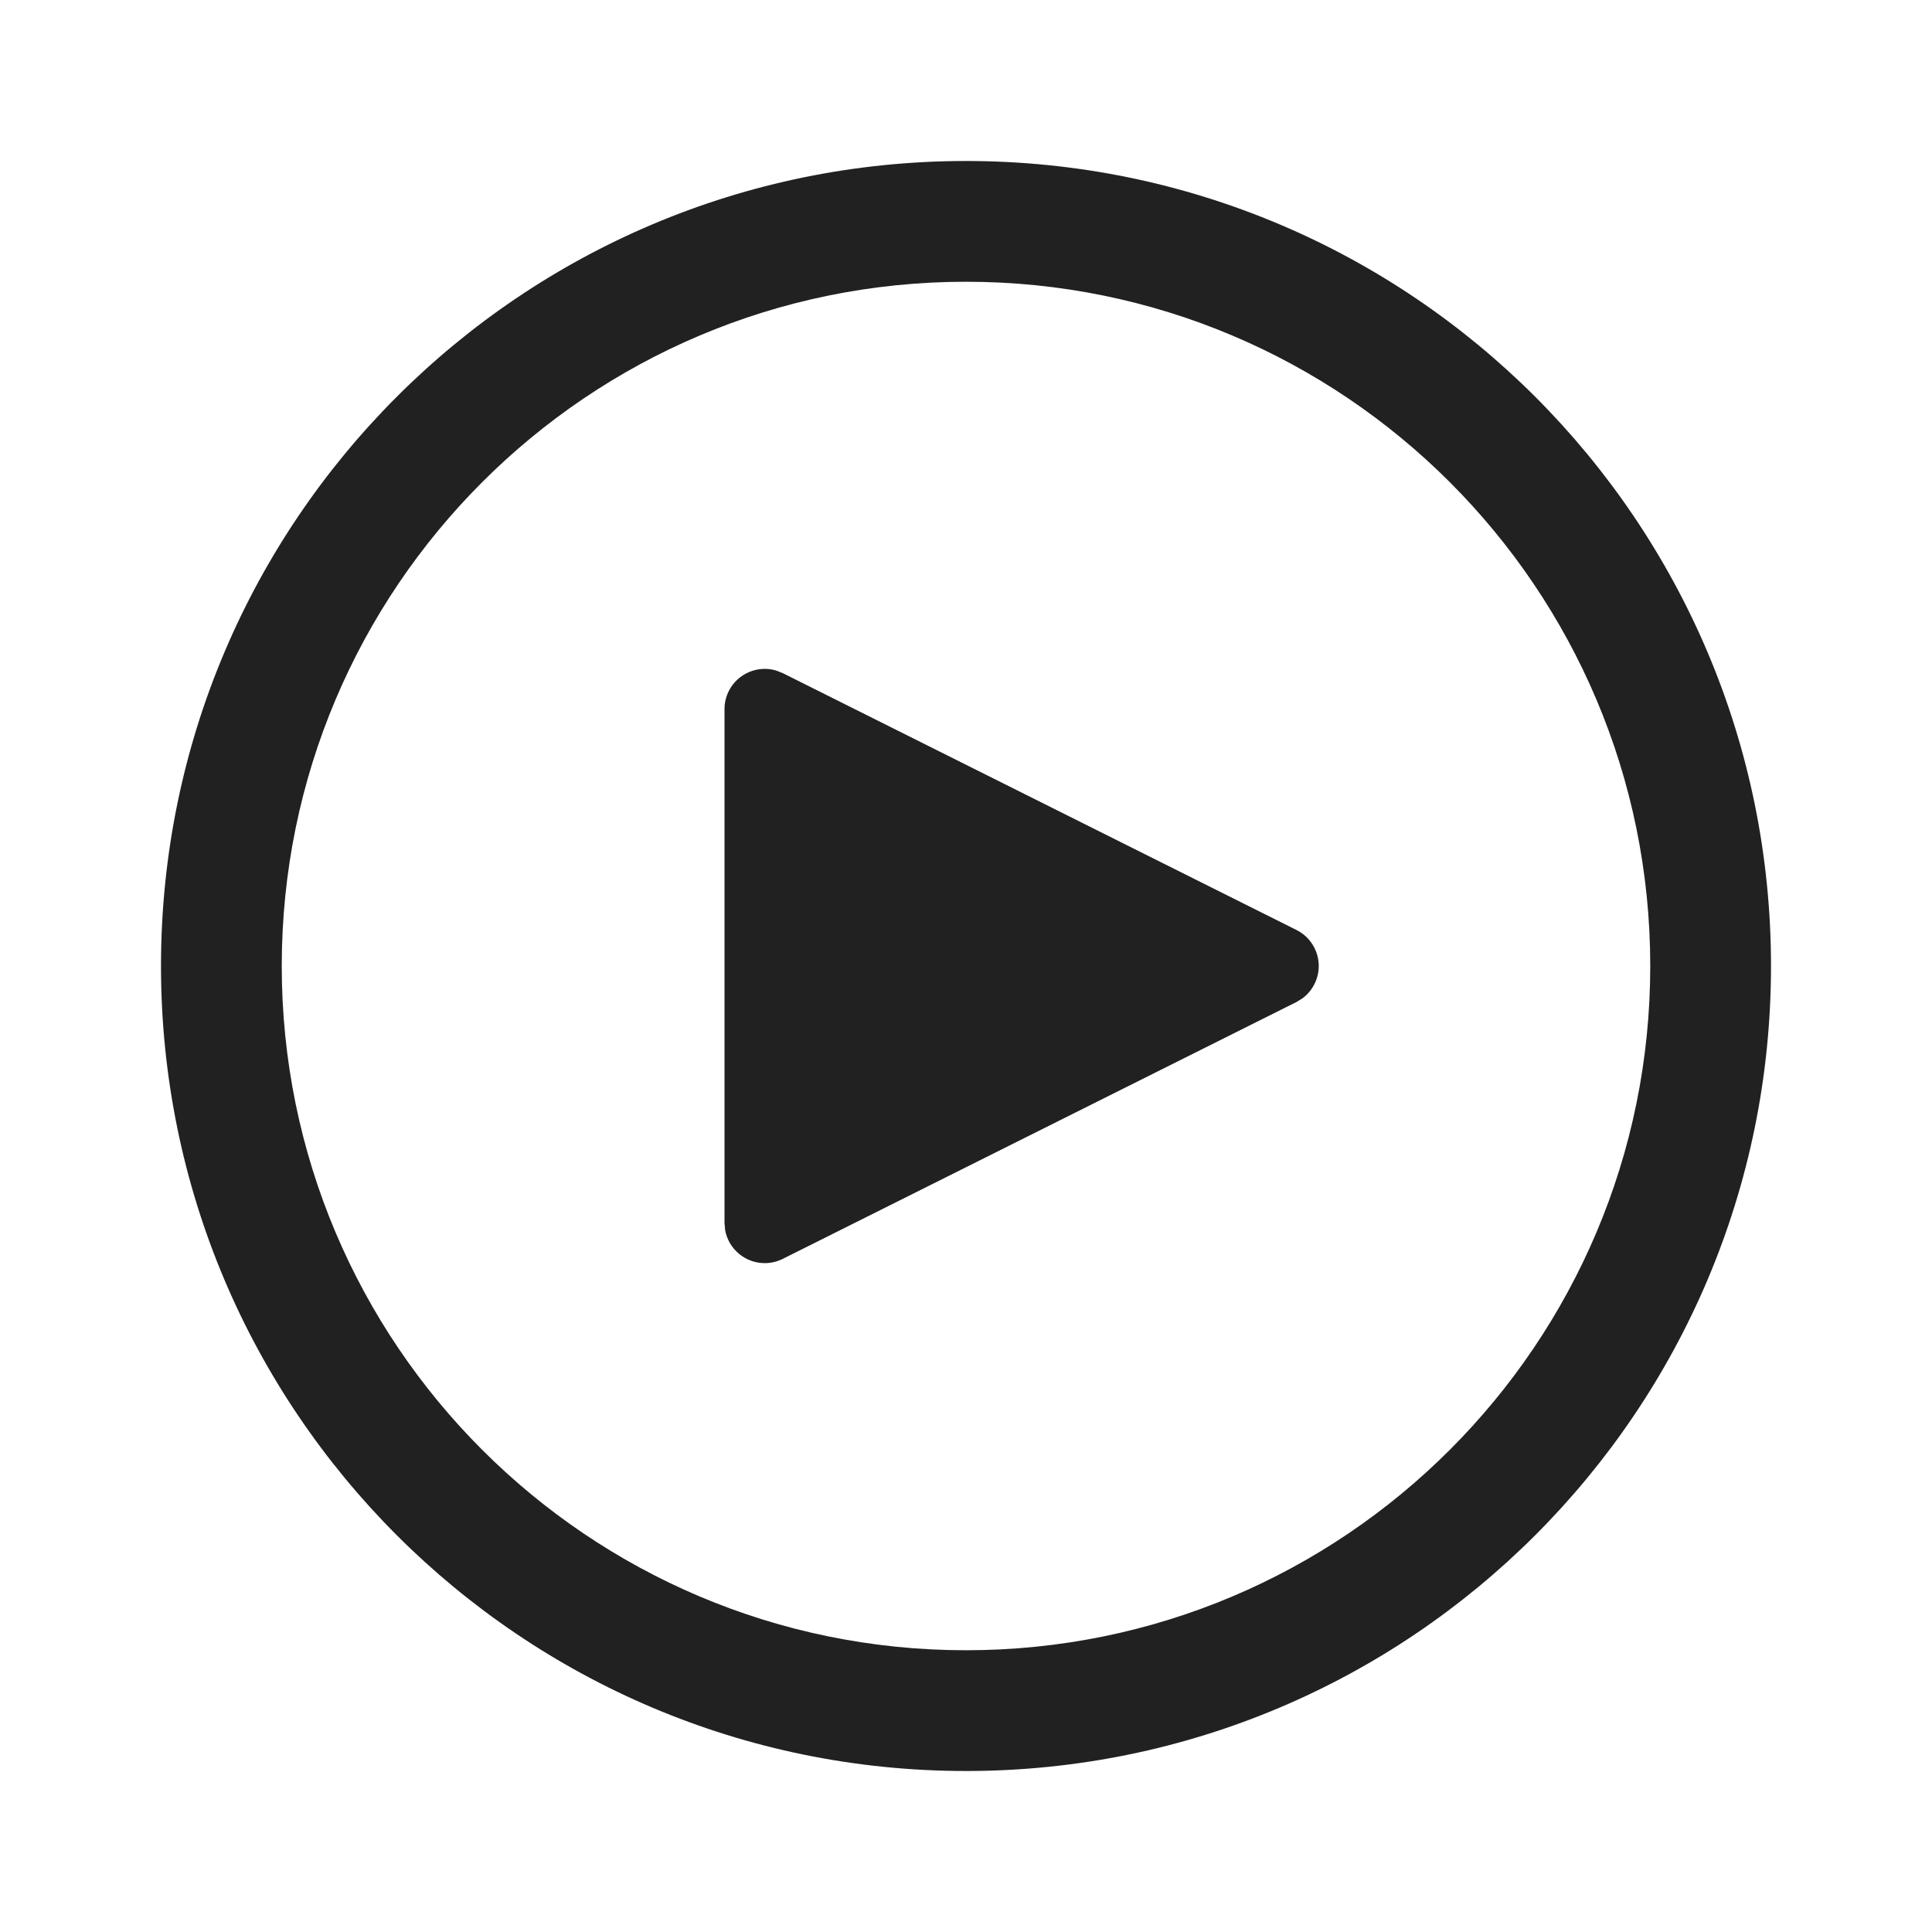
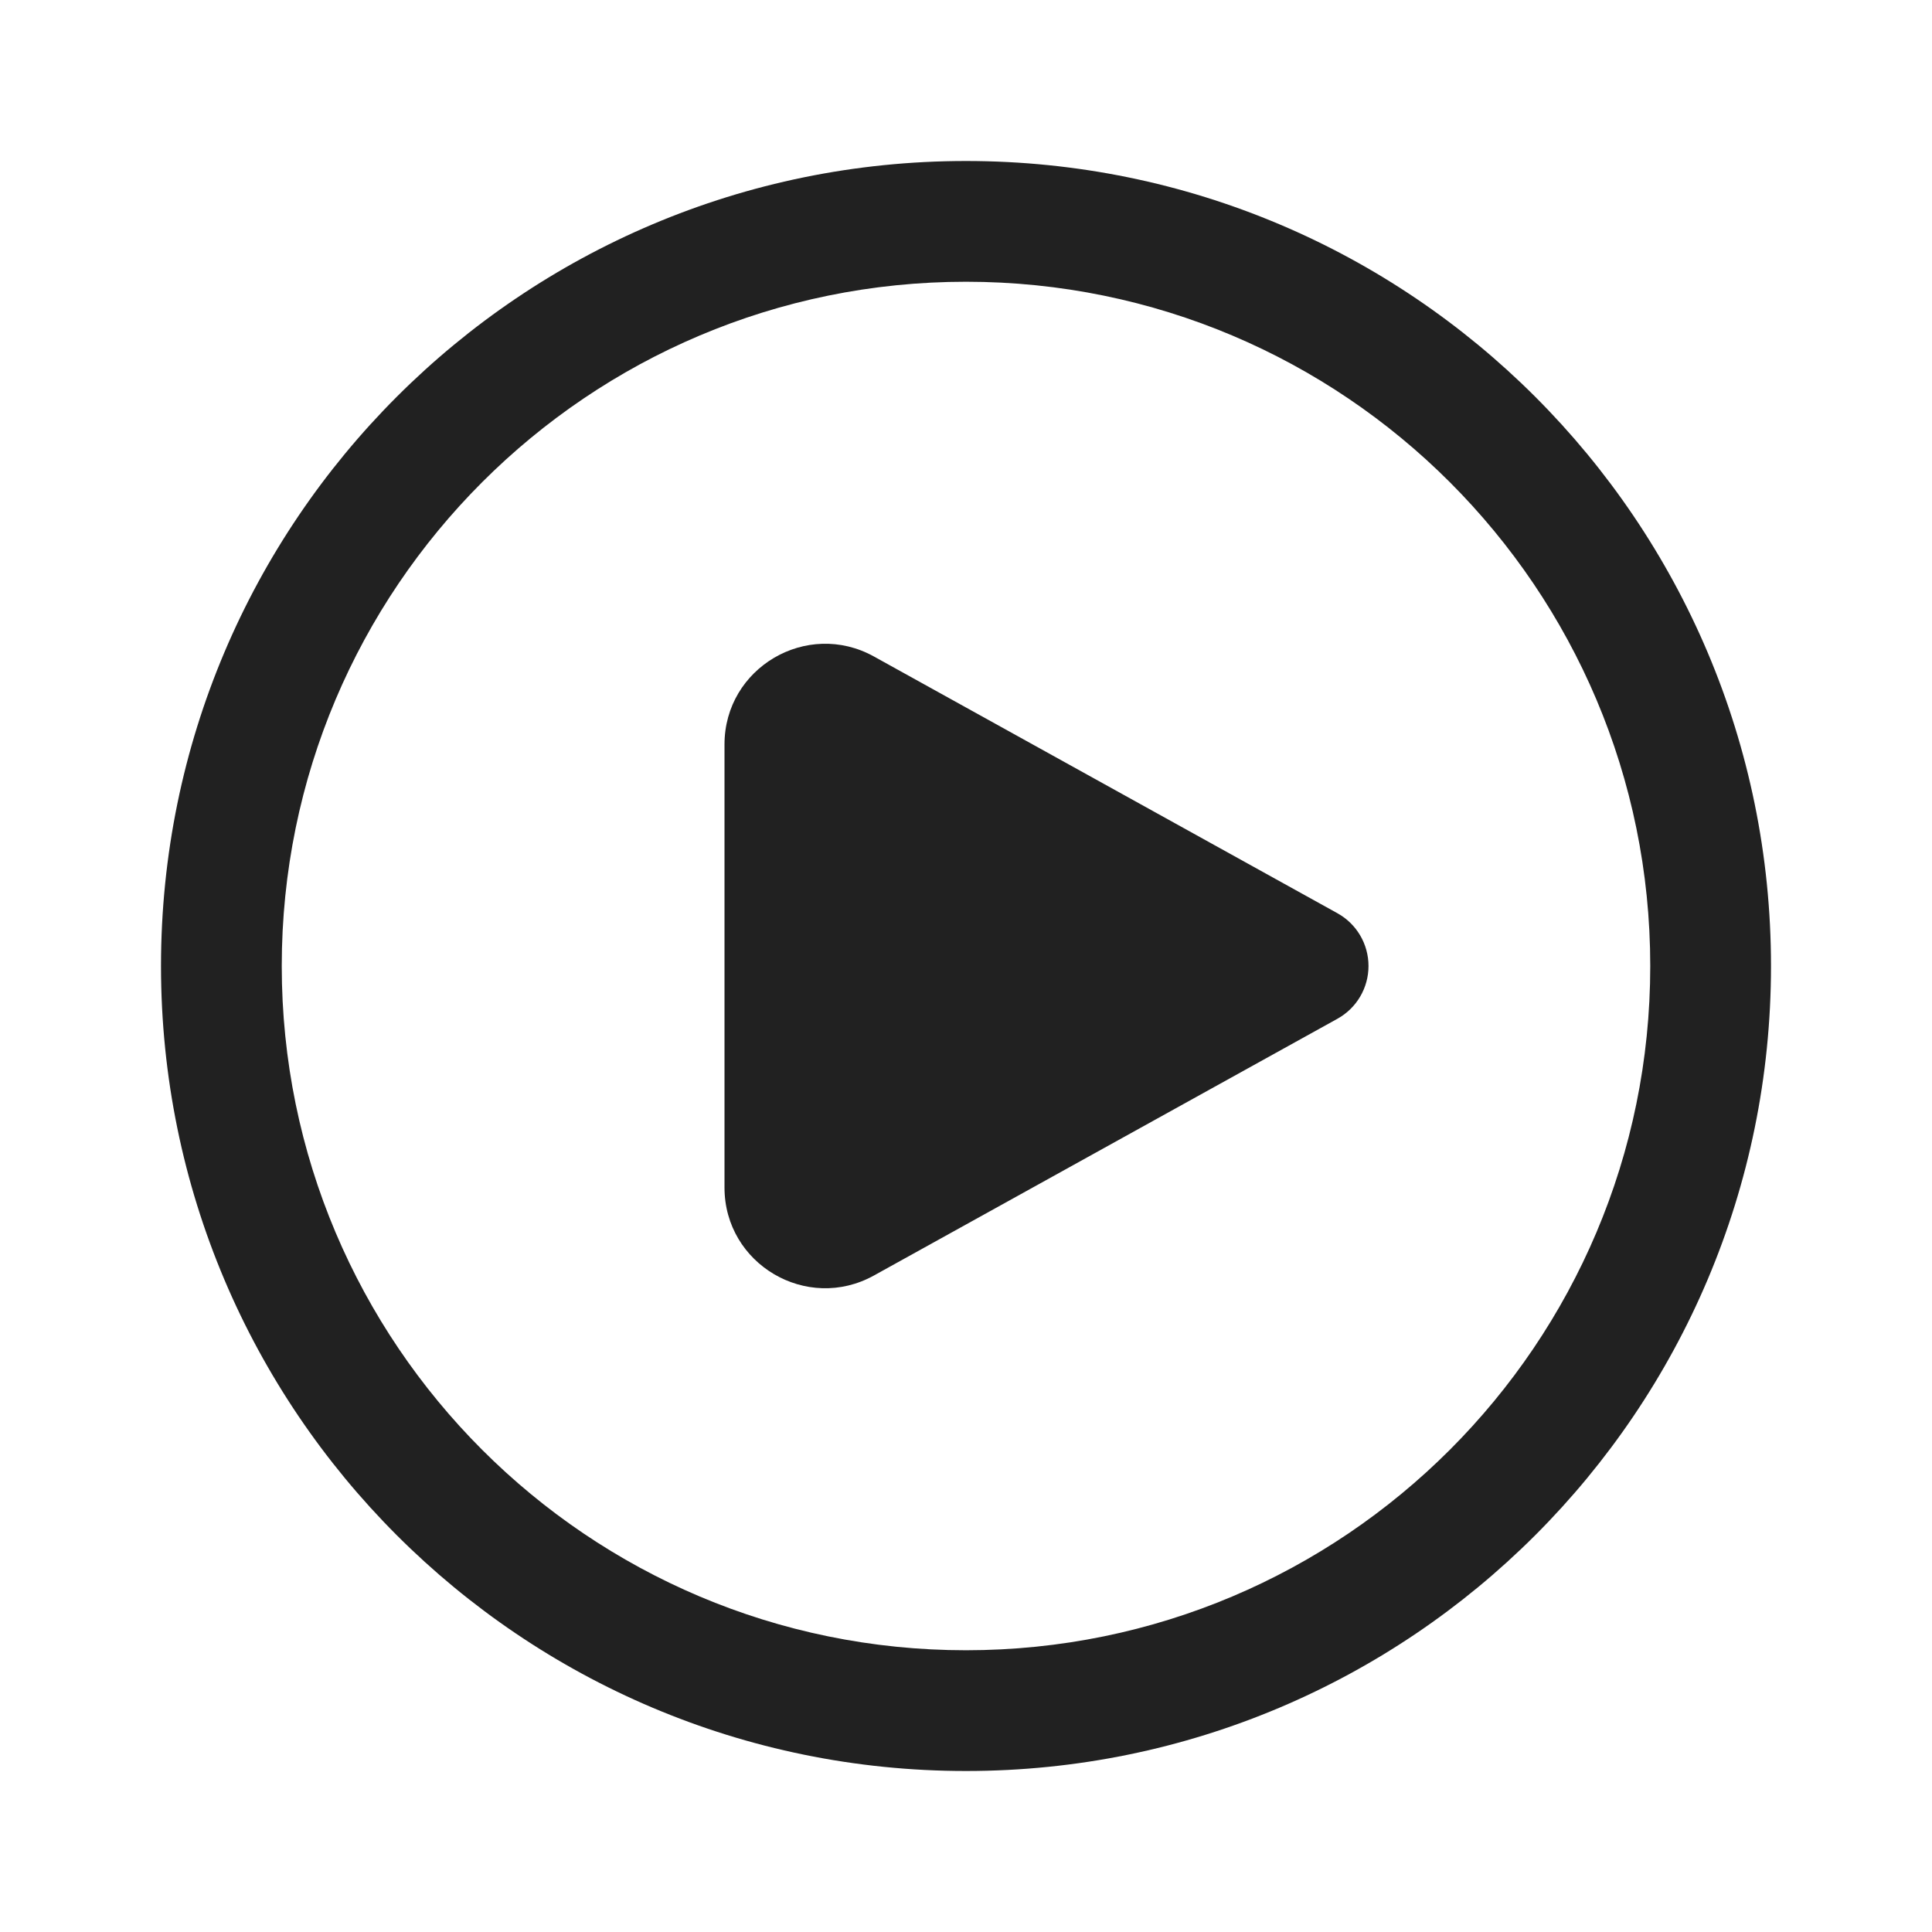
- <svg xmlns="http://www.w3.org/2000/svg" viewBox="0 0 24 24" version="1.1">
-   <g id="🔍-System-Icons" stroke="none" stroke-width="1" fill="none" fill-rule="evenodd">
-     <g id="ic_fluent_play_circle_24_regular" fill="#212121" fill-rule="nonzero">
-       <path d="M12,2 C17.523,2 22,6.477 22,12 C22,17.523 17.523,22 12,22 C6.477,22 2,17.523 2,12 C2,6.477 6.477,2 12,2 Z M12,3.5 C7.306,3.5 3.5,7.306 3.5,12 C3.5,16.694 7.306,20.5 12,20.5 C16.694,20.5 20.5,16.694 20.5,12 C20.5,7.306 16.694,3.5 12,3.5 Z M9.053,8.585 C9.163,8.366 9.412,8.262 9.64,8.329 L9.724,8.362 L16.106,11.553 C16.202,11.601 16.281,11.68 16.329,11.776 C16.439,11.996 16.372,12.258 16.182,12.4 L16.106,12.447 L9.724,15.638 C9.654,15.673 9.578,15.691 9.5,15.691 C9.255,15.691 9.05,15.514 9.008,15.281 L9,15.191 L9,8.809 C9,8.731 9.018,8.655 9.053,8.585 Z" id="🎨-Color" />
-     </g>
-   </g>
+ <svg xmlns="http://www.w3.org/2000/svg" width="24" height="24" viewBox="0 0 24 24" fill="none">
+   <path d="M10.856 8.155C10.023 7.694 9 8.296 9 9.248V14.752C9 15.704 10.023 16.306 10.856 15.845L16.613 12.656C16.852 12.524 17 12.273 17 12C17 11.727 16.852 11.476 16.613 11.344L10.856 8.155ZM12 2C6.477 2 2 6.477 2 12C2 17.523 6.477 22 12 22C17.523 22 22 17.523 22 12C22 6.477 17.523 2 12 2ZM3.5 12C3.5 7.306 7.306 3.5 12 3.5C16.694 3.5 20.5 7.306 20.5 12C20.5 16.694 16.694 20.5 12 20.5C7.306 20.5 3.5 16.694 3.5 12Z" fill="#212121" />
</svg>
